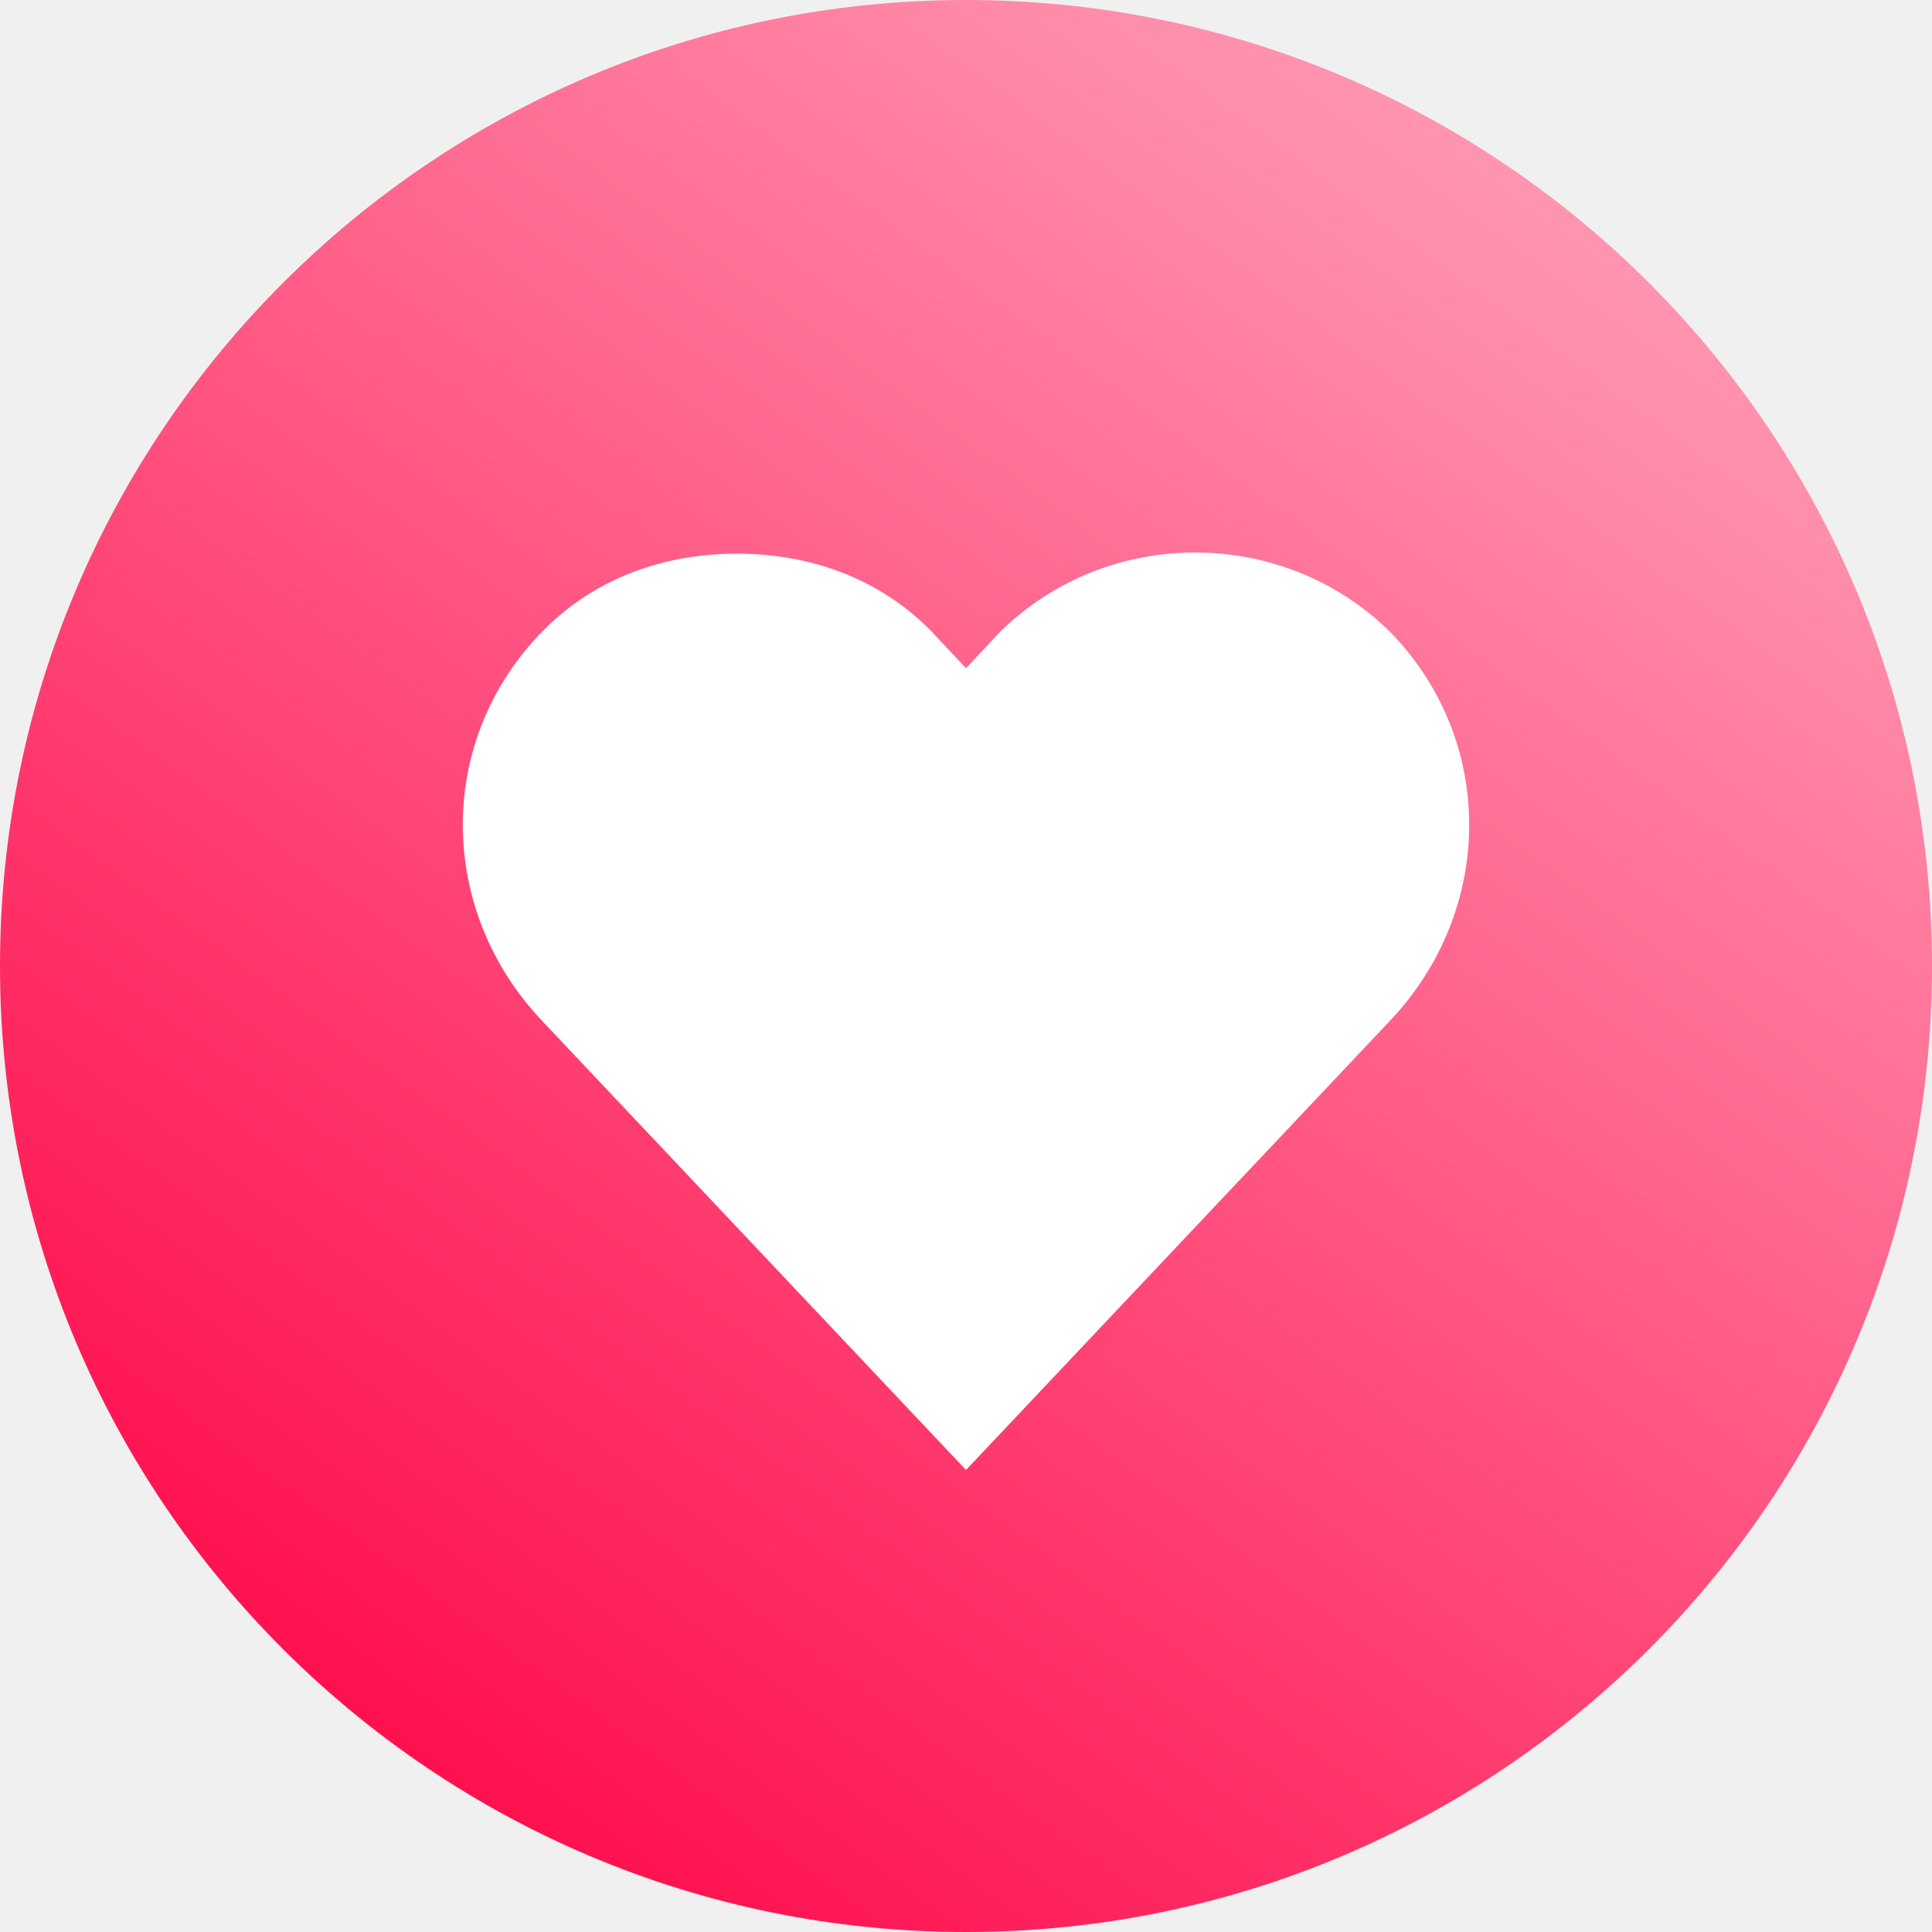
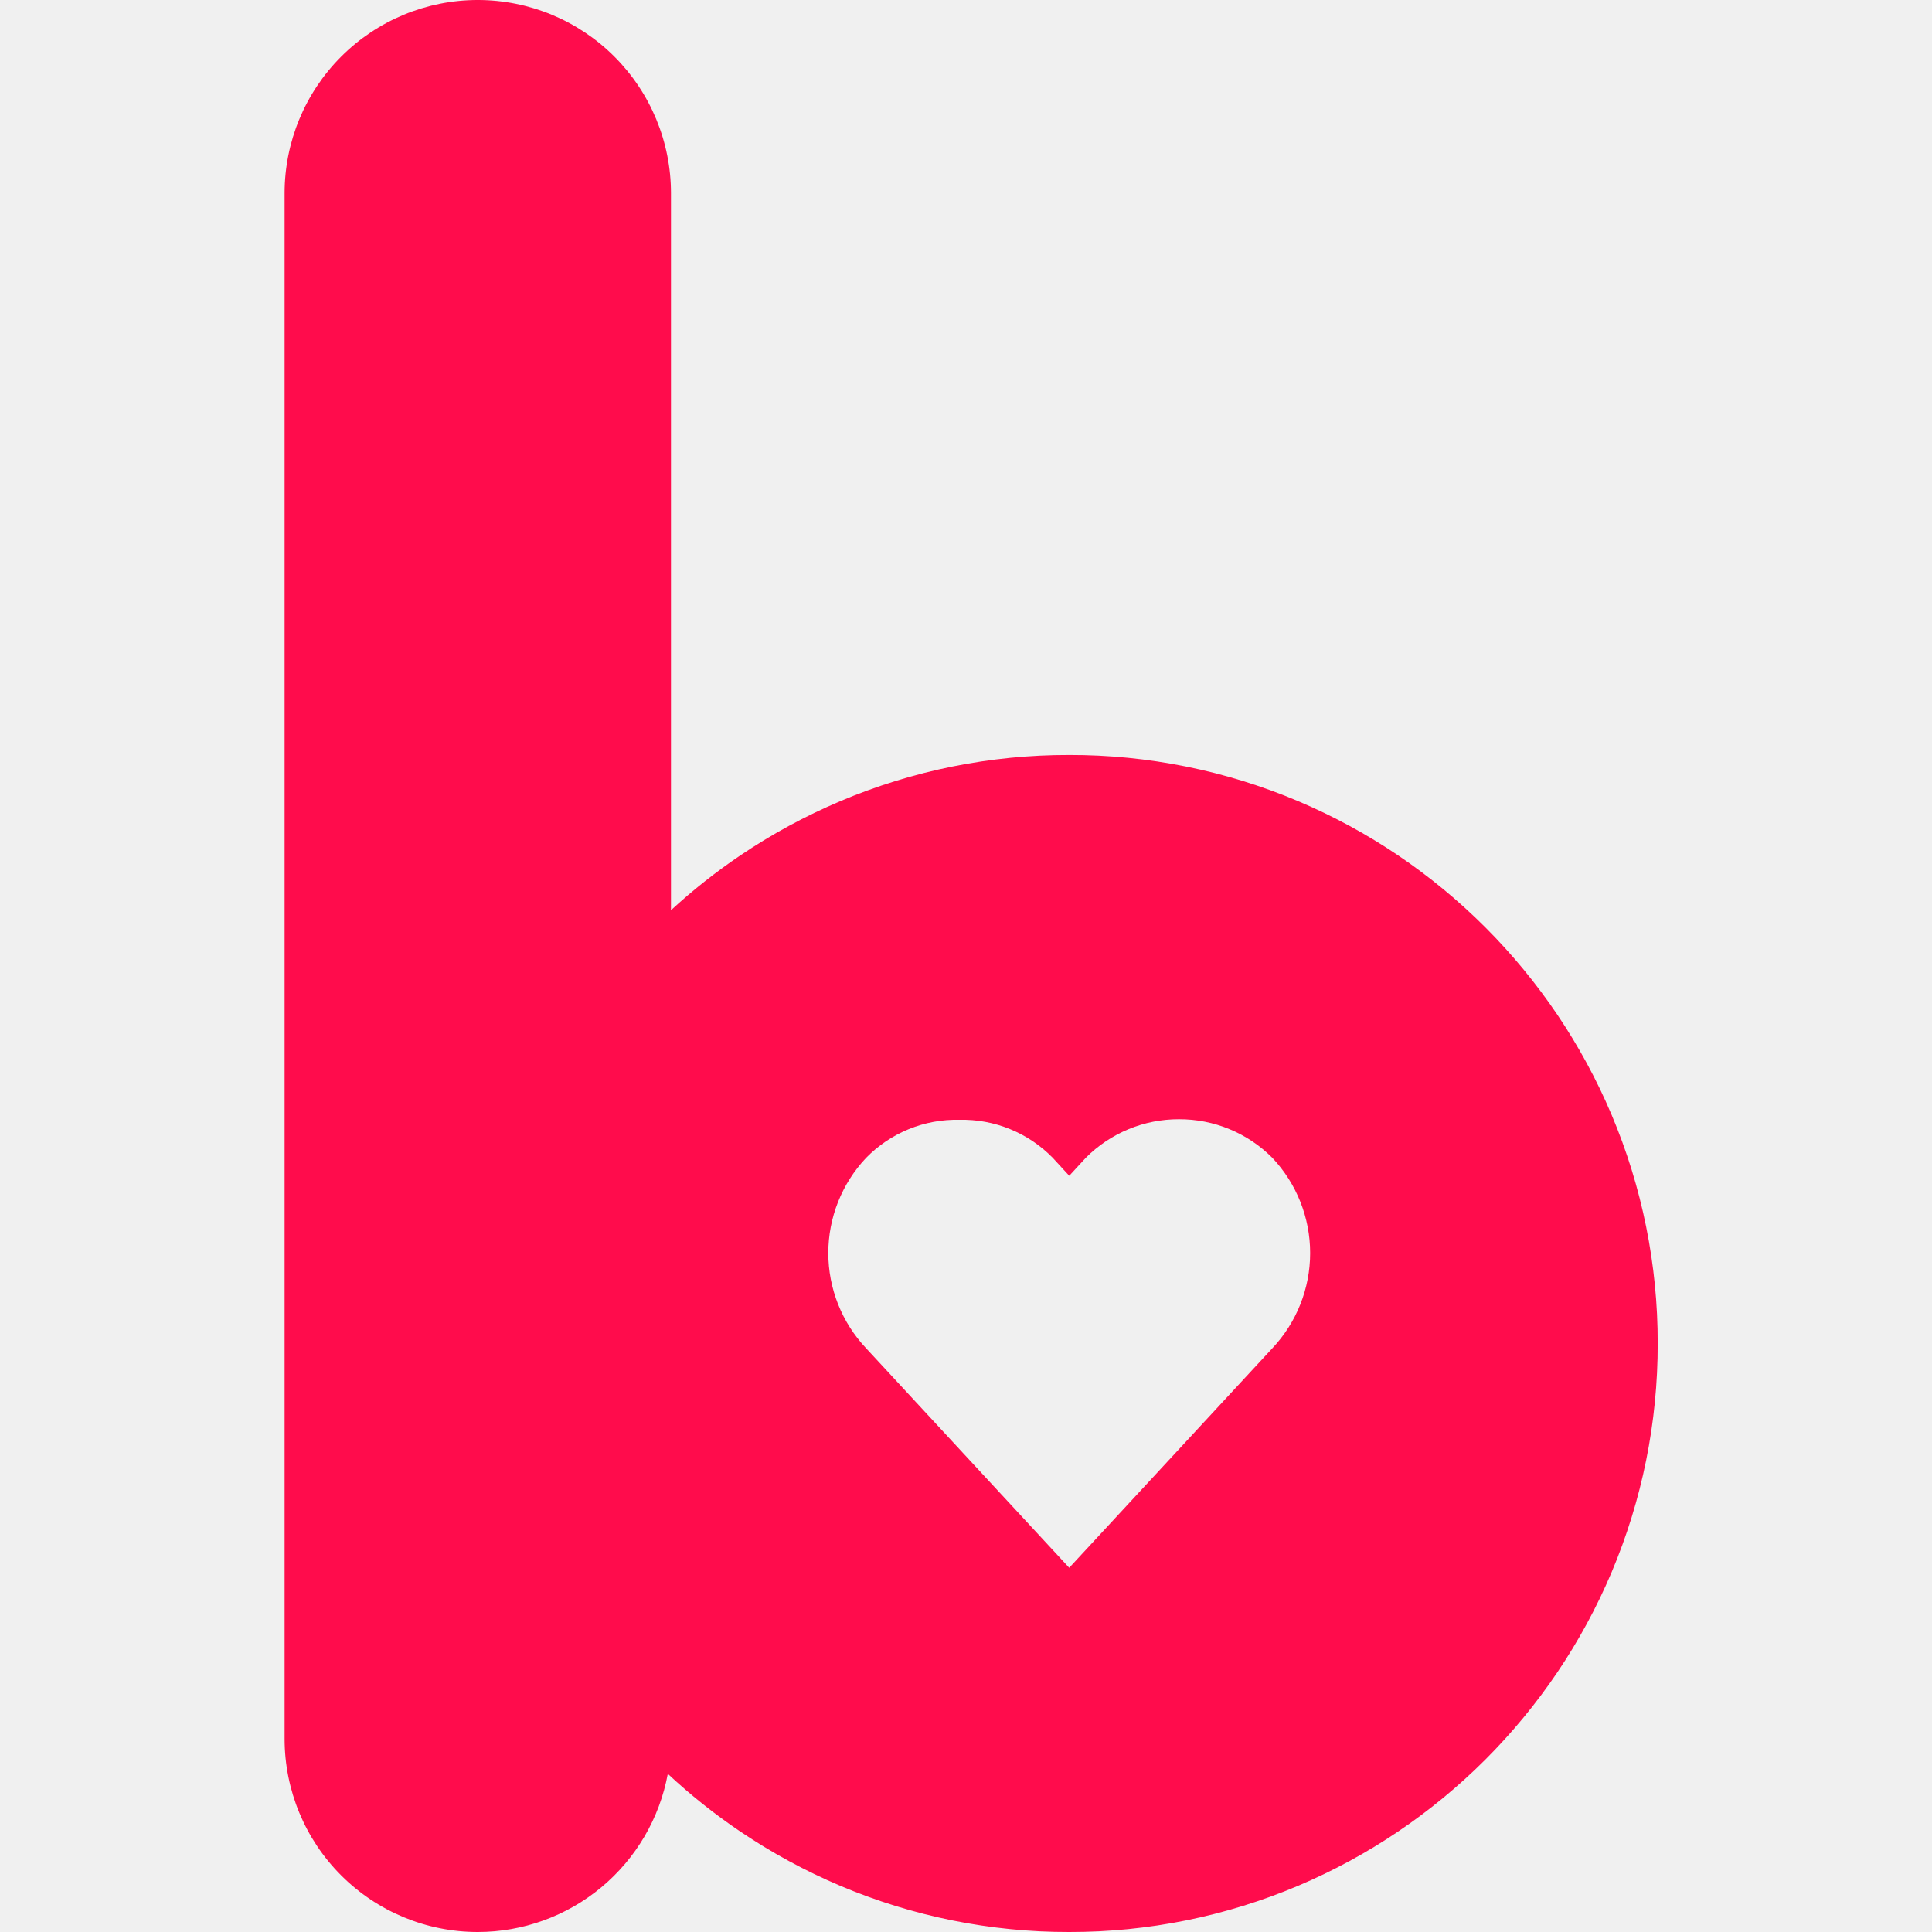
- <svg xmlns="http://www.w3.org/2000/svg" width="311" height="311" viewBox="0 0 311 311" fill="none">
-   <circle cx="155.5" cy="155.5" r="155.5" fill="url(#paint0_linear)" />
-   <path d="M118.624 89.125C107.3 89.125 95.921 92.812 87.281 101.662C70 119.362 70.475 146.65 87.281 164.35L155.499 236.625L223.718 164.35C240.526 146.65 240.998 119.362 223.718 101.662C206.438 84.7 178.31 84.7 161.031 101.662L155.499 107.563L149.968 101.662C141.325 92.812 129.949 89.125 118.624 89.125Z" fill="white" />
+ <svg xmlns="http://www.w3.org/2000/svg" width="353" height="353" viewBox="0 0 353 353" fill="none">
+   <g clip-path="url(#clip0)">
+     <path d="M153.508 344.552C147.115 341.843 140.999 338.522 135.245 334.635C130.566 331.475 126.143 327.952 122.016 324.099C120.518 332.215 116.225 339.549 109.883 344.828C103.541 350.108 95.549 352.999 87.298 353C77.936 353 68.958 349.281 62.338 342.661C55.719 336.041 52 327.062 52 317.7V35.299C52 25.937 55.719 16.958 62.338 10.338C68.958 3.718 77.936 -0.001 87.298 -0.001C96.659 -0.001 105.637 3.718 112.257 10.338C118.876 16.958 122.595 25.937 122.595 35.299V166.307C126.558 162.663 130.786 159.319 135.246 156.304C141 152.419 147.116 149.099 153.509 146.392C166.75 140.788 180.985 137.914 195.362 137.941C209.74 137.914 223.976 140.789 237.217 146.394C243.61 149.101 249.726 152.421 255.48 156.306C261.188 160.169 266.514 164.566 271.388 169.44C276.259 174.315 280.655 179.644 284.516 185.353C288.401 191.108 291.722 197.224 294.431 203.617C300.033 216.858 302.909 231.093 302.884 245.471C302.911 259.849 300.037 274.085 294.436 287.327C291.727 293.72 288.406 299.836 284.521 305.591C280.658 311.299 276.261 316.627 271.388 321.502C266.513 326.375 261.185 330.771 255.475 334.631C249.721 338.518 243.605 341.839 237.211 344.547C223.972 350.151 209.738 353.026 195.362 353C180.985 353.028 166.749 350.155 153.508 344.552ZM158.246 211.557C153.812 216.262 151.342 222.483 151.342 228.949C151.342 235.415 153.812 241.637 158.246 246.342L195.361 286.449L232.477 246.342C236.911 241.637 239.38 235.415 239.38 228.949C239.38 222.483 236.911 216.262 232.477 211.557C230.243 209.31 227.586 207.529 224.659 206.317C221.732 205.105 218.594 204.487 215.426 204.497C212.258 204.487 209.119 205.105 206.192 206.317C203.265 207.529 200.608 209.31 198.374 211.557L195.365 214.829L192.355 211.557C190.142 209.29 187.486 207.502 184.553 206.305C181.619 205.108 178.471 204.528 175.303 204.6C172.135 204.527 168.986 205.108 166.052 206.304C163.118 207.501 160.461 209.288 158.247 211.556L158.246 211.557Z" fill="url(#paint0_linear)" />
+   </g>
  <defs>
-     <linearGradient id="paint0_linear" x1="58" y1="290" x2="279" y2="-11.5" gradientUnits="userSpaceOnUse">
+     <linearGradient id="paint0_linear" x1="86.212" y1="353.001" x2="298.386" y2="117.356" gradientUnits="userSpaceOnUse">
      <stop stop-color="#FF0C4C" />
-       <stop offset="1" stop-color="#FFABC1" />
+       <stop offset="1" stop-color="#FF0C4C" />
    </linearGradient>
+     <clipPath id="clip0">
+       <rect width="250.885" height="353" fill="white" transform="translate(52)" />
+     </clipPath>
  </defs>
</svg>
